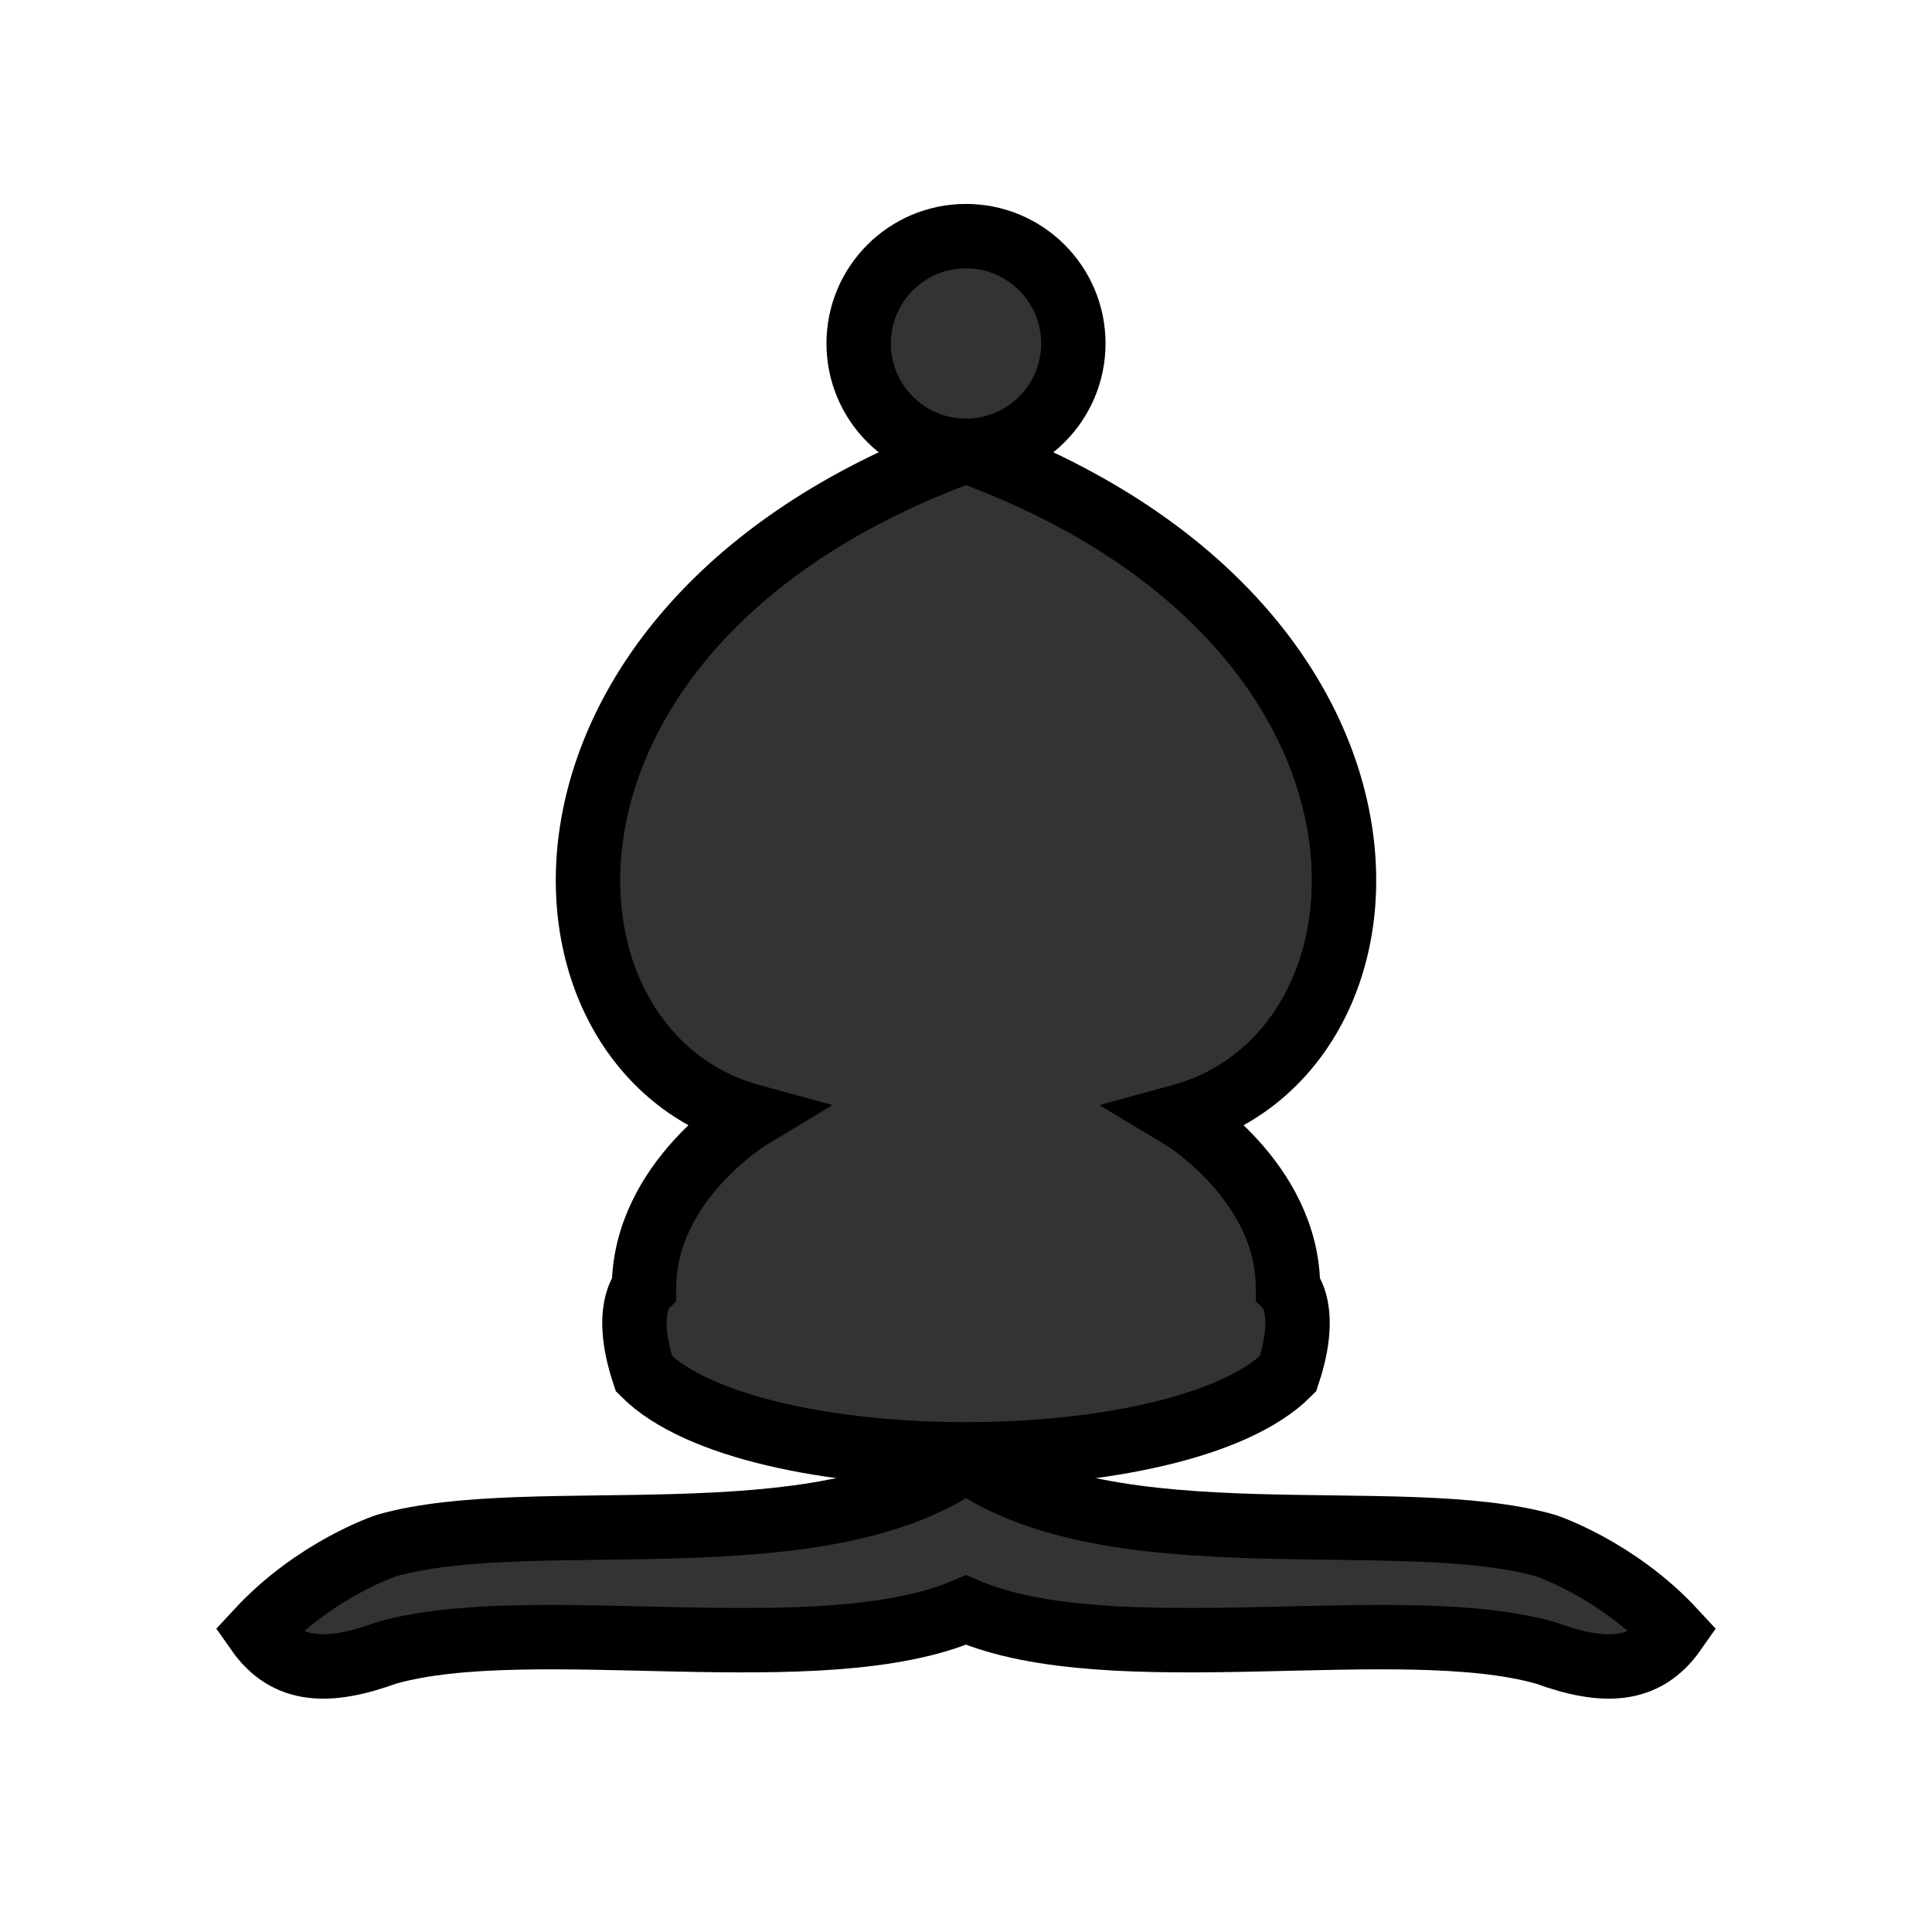
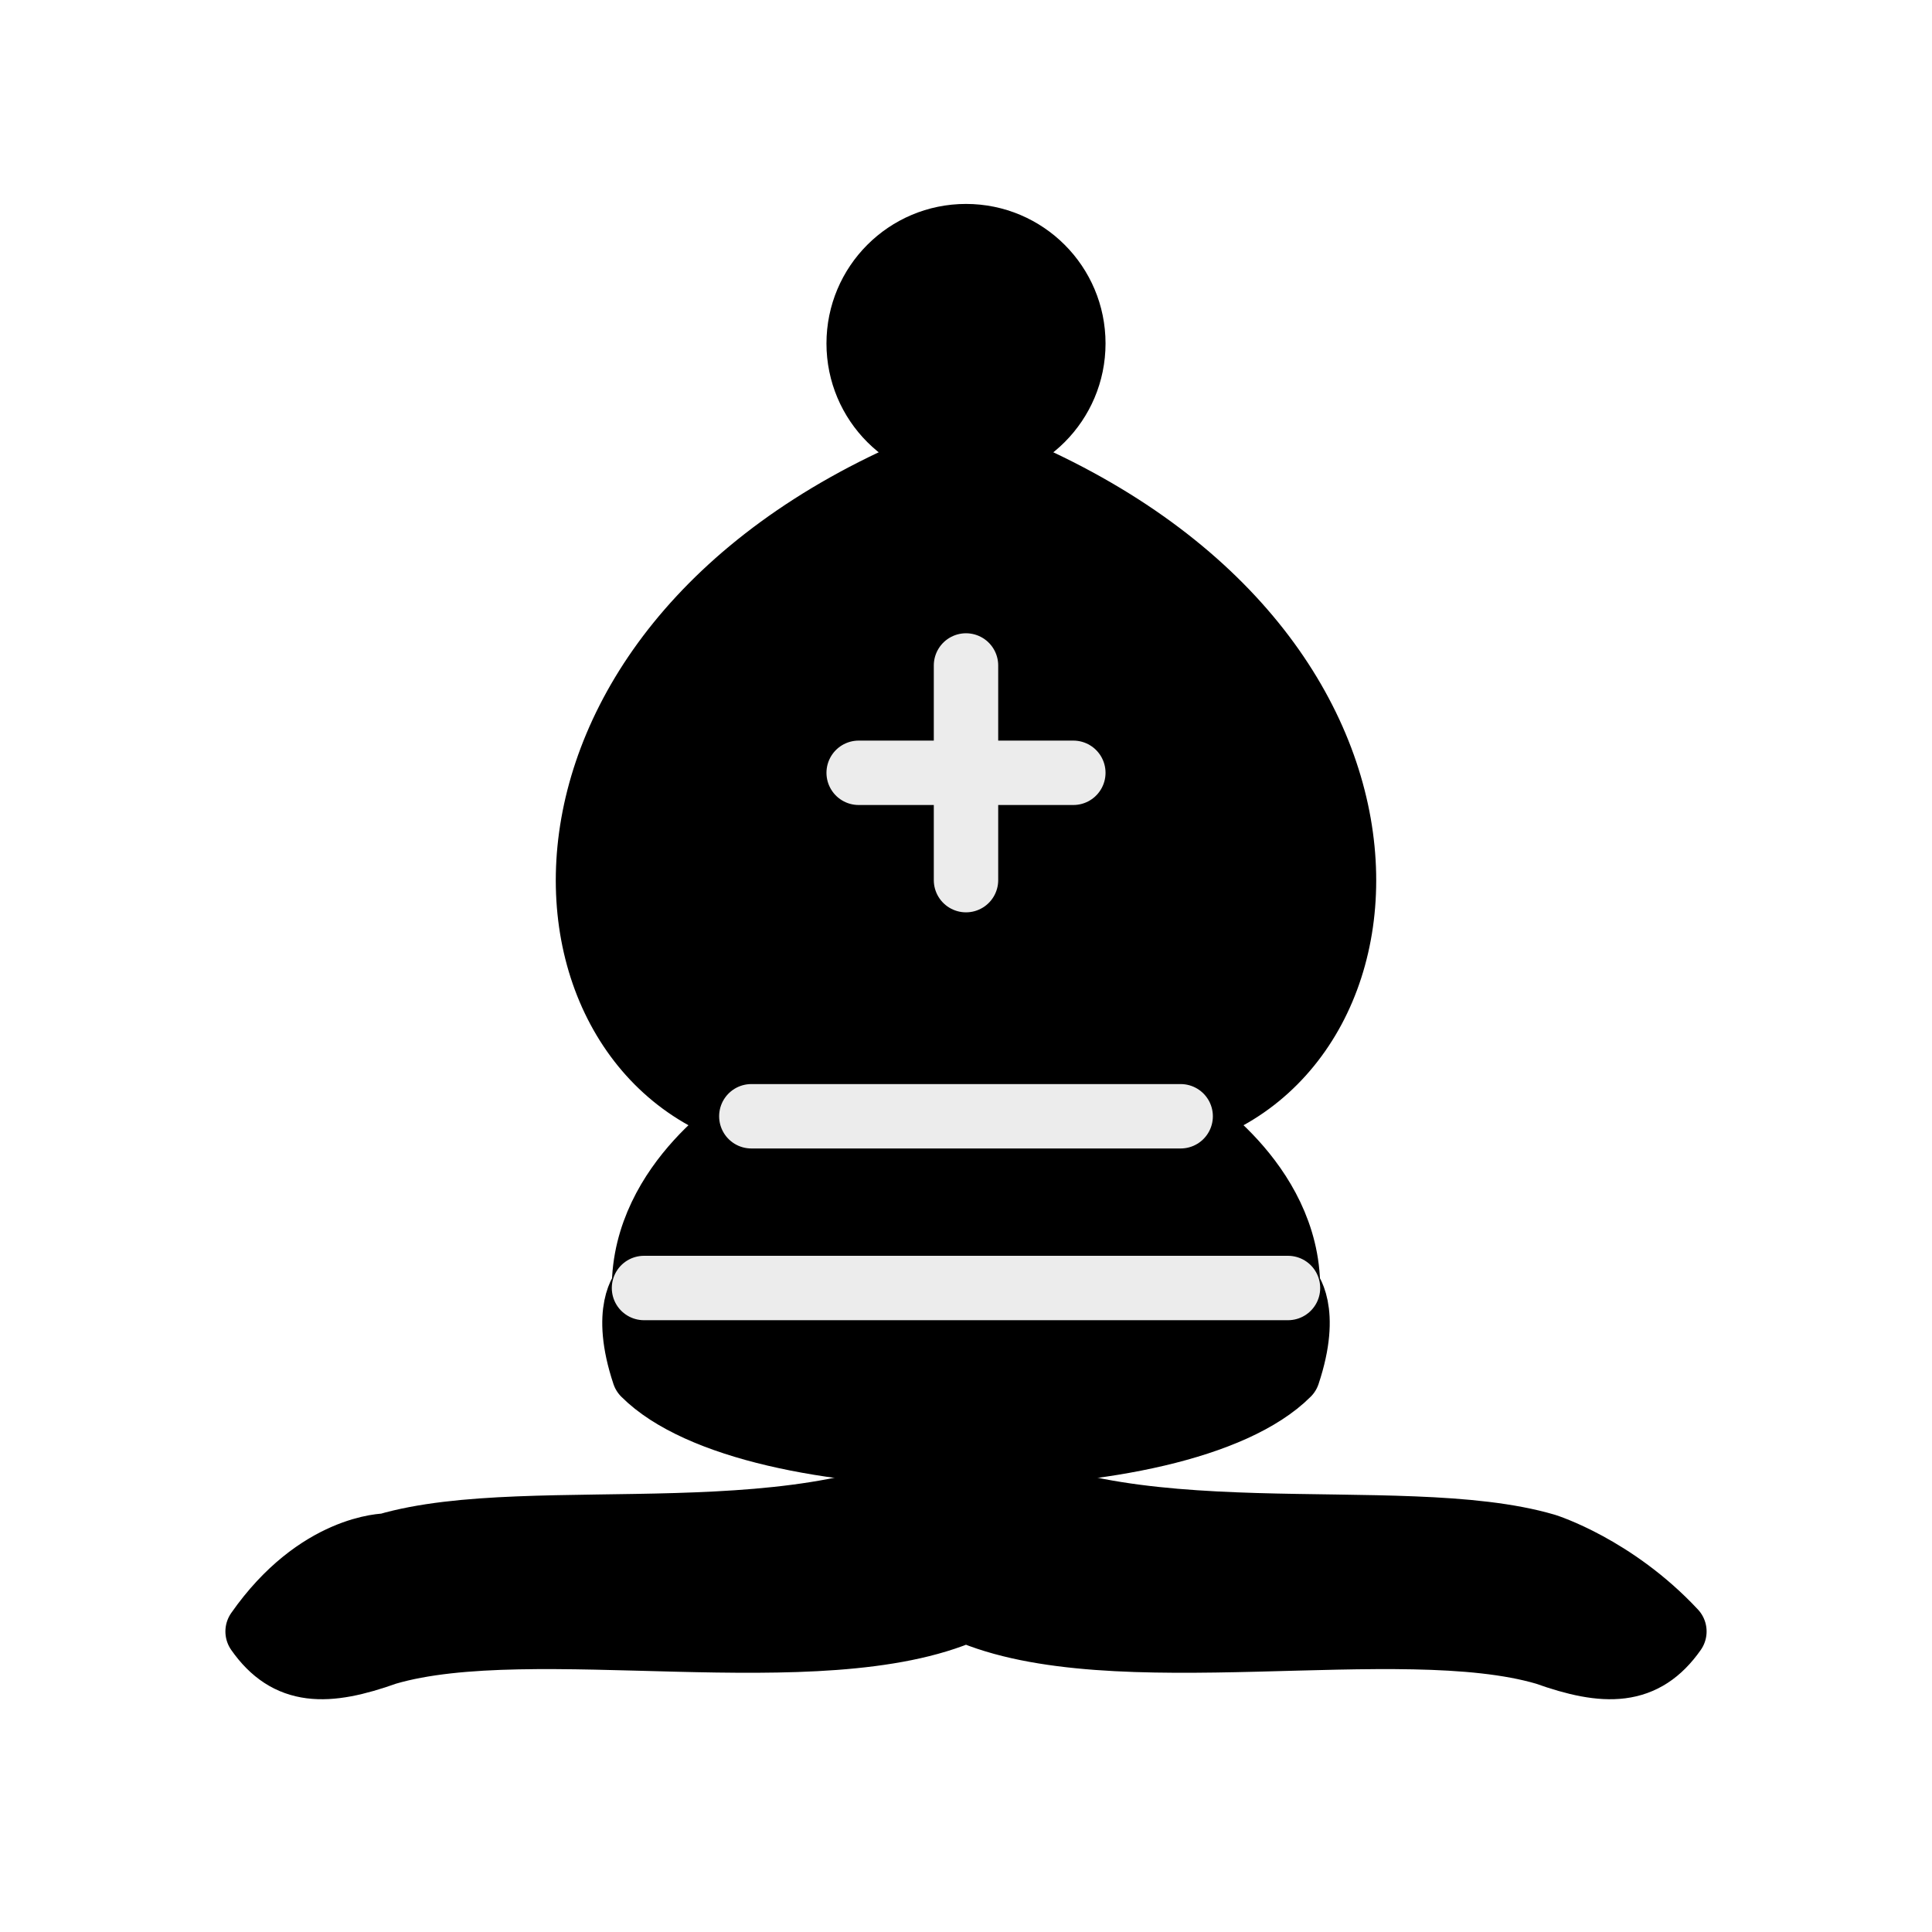
<svg xmlns="http://www.w3.org/2000/svg" viewBox="0 0 45 45">
-   <path d="M9 36c3.39-.97 10.11.43 13.5-2 3.39 2.43 10.11 1.03 13.5 2 0 0 1.65.54 3 2-.68.97-1.65.99-3 .5-3.39-.97-10.11.46-13.5-1-3.39 1.46-10.11.03-13.5 1-1.35.49-2.32.47-3-.5 1.35-1.46 3-2 3-2z" fill="#333" stroke="#000" stroke-width="1.5" stroke-linecap="round" />
-   <path d="M15 32c2.5 2.5 12.5 2.5 15 0 .5-1.5 0-2 0-2 0-2.5-2.5-4-2.5-4 5.5-1.5 6-11.5-5-15.5-11 4-10.5 14-5 15.5 0 0-2.5 1.5-2.5 4 0 0-.5.5 0 2z" fill="#333" stroke="#000" stroke-width="1.5" stroke-linecap="round" />
-   <path d="M25 8a2.5 2.5 0 1 1-5 0 2.5 2.5 0 1 1 5 0z" fill="#333" stroke="#000" stroke-width="1.5" stroke-linecap="round" />
+   <g fill="none" fill-rule="evenodd" stroke="#000" stroke-linecap="round" stroke-linejoin="round" stroke-width="1.5">
+     <g fill="#000" stroke-linecap="butt">
+       <path d="M9 36c3.4-1 10.1.4 13.5-2 3.4 2.4 10.1 1 13.5 2 0 0 1.6.5 3 2-.7 1-1.6 1-3 .5-3.4-1-10.1.5-13.5-1-3.4 1.5-10.1 0-13.5 1-1.4.5-2.3.5-3-.5 1.4-2 3-2 3-2z" />
+       <path d="M15 32c2.5 2.5 12.5 2.5 15 0 .5-1.5 0-2 0-2 0-2.5-2.5-4-2.5-4 5.5-1.5 6-11.5-5-15.5-11 4-10.5 14-5 15.5 0 0-2.5 1.5-2.5 4 0 0-.5.5 0 2z" />
+       <path d="M25 8a2.5 2.5 0 1 1-5 0 2.5 2.5 0 1 1 5 0z" />
+     </g>
+     <path stroke="#ececec" stroke-linejoin="miter" d="M17.5 26h10M15 30h15m-7.5-14.5v5M20 18h5" />
+   </g>
</svg>
